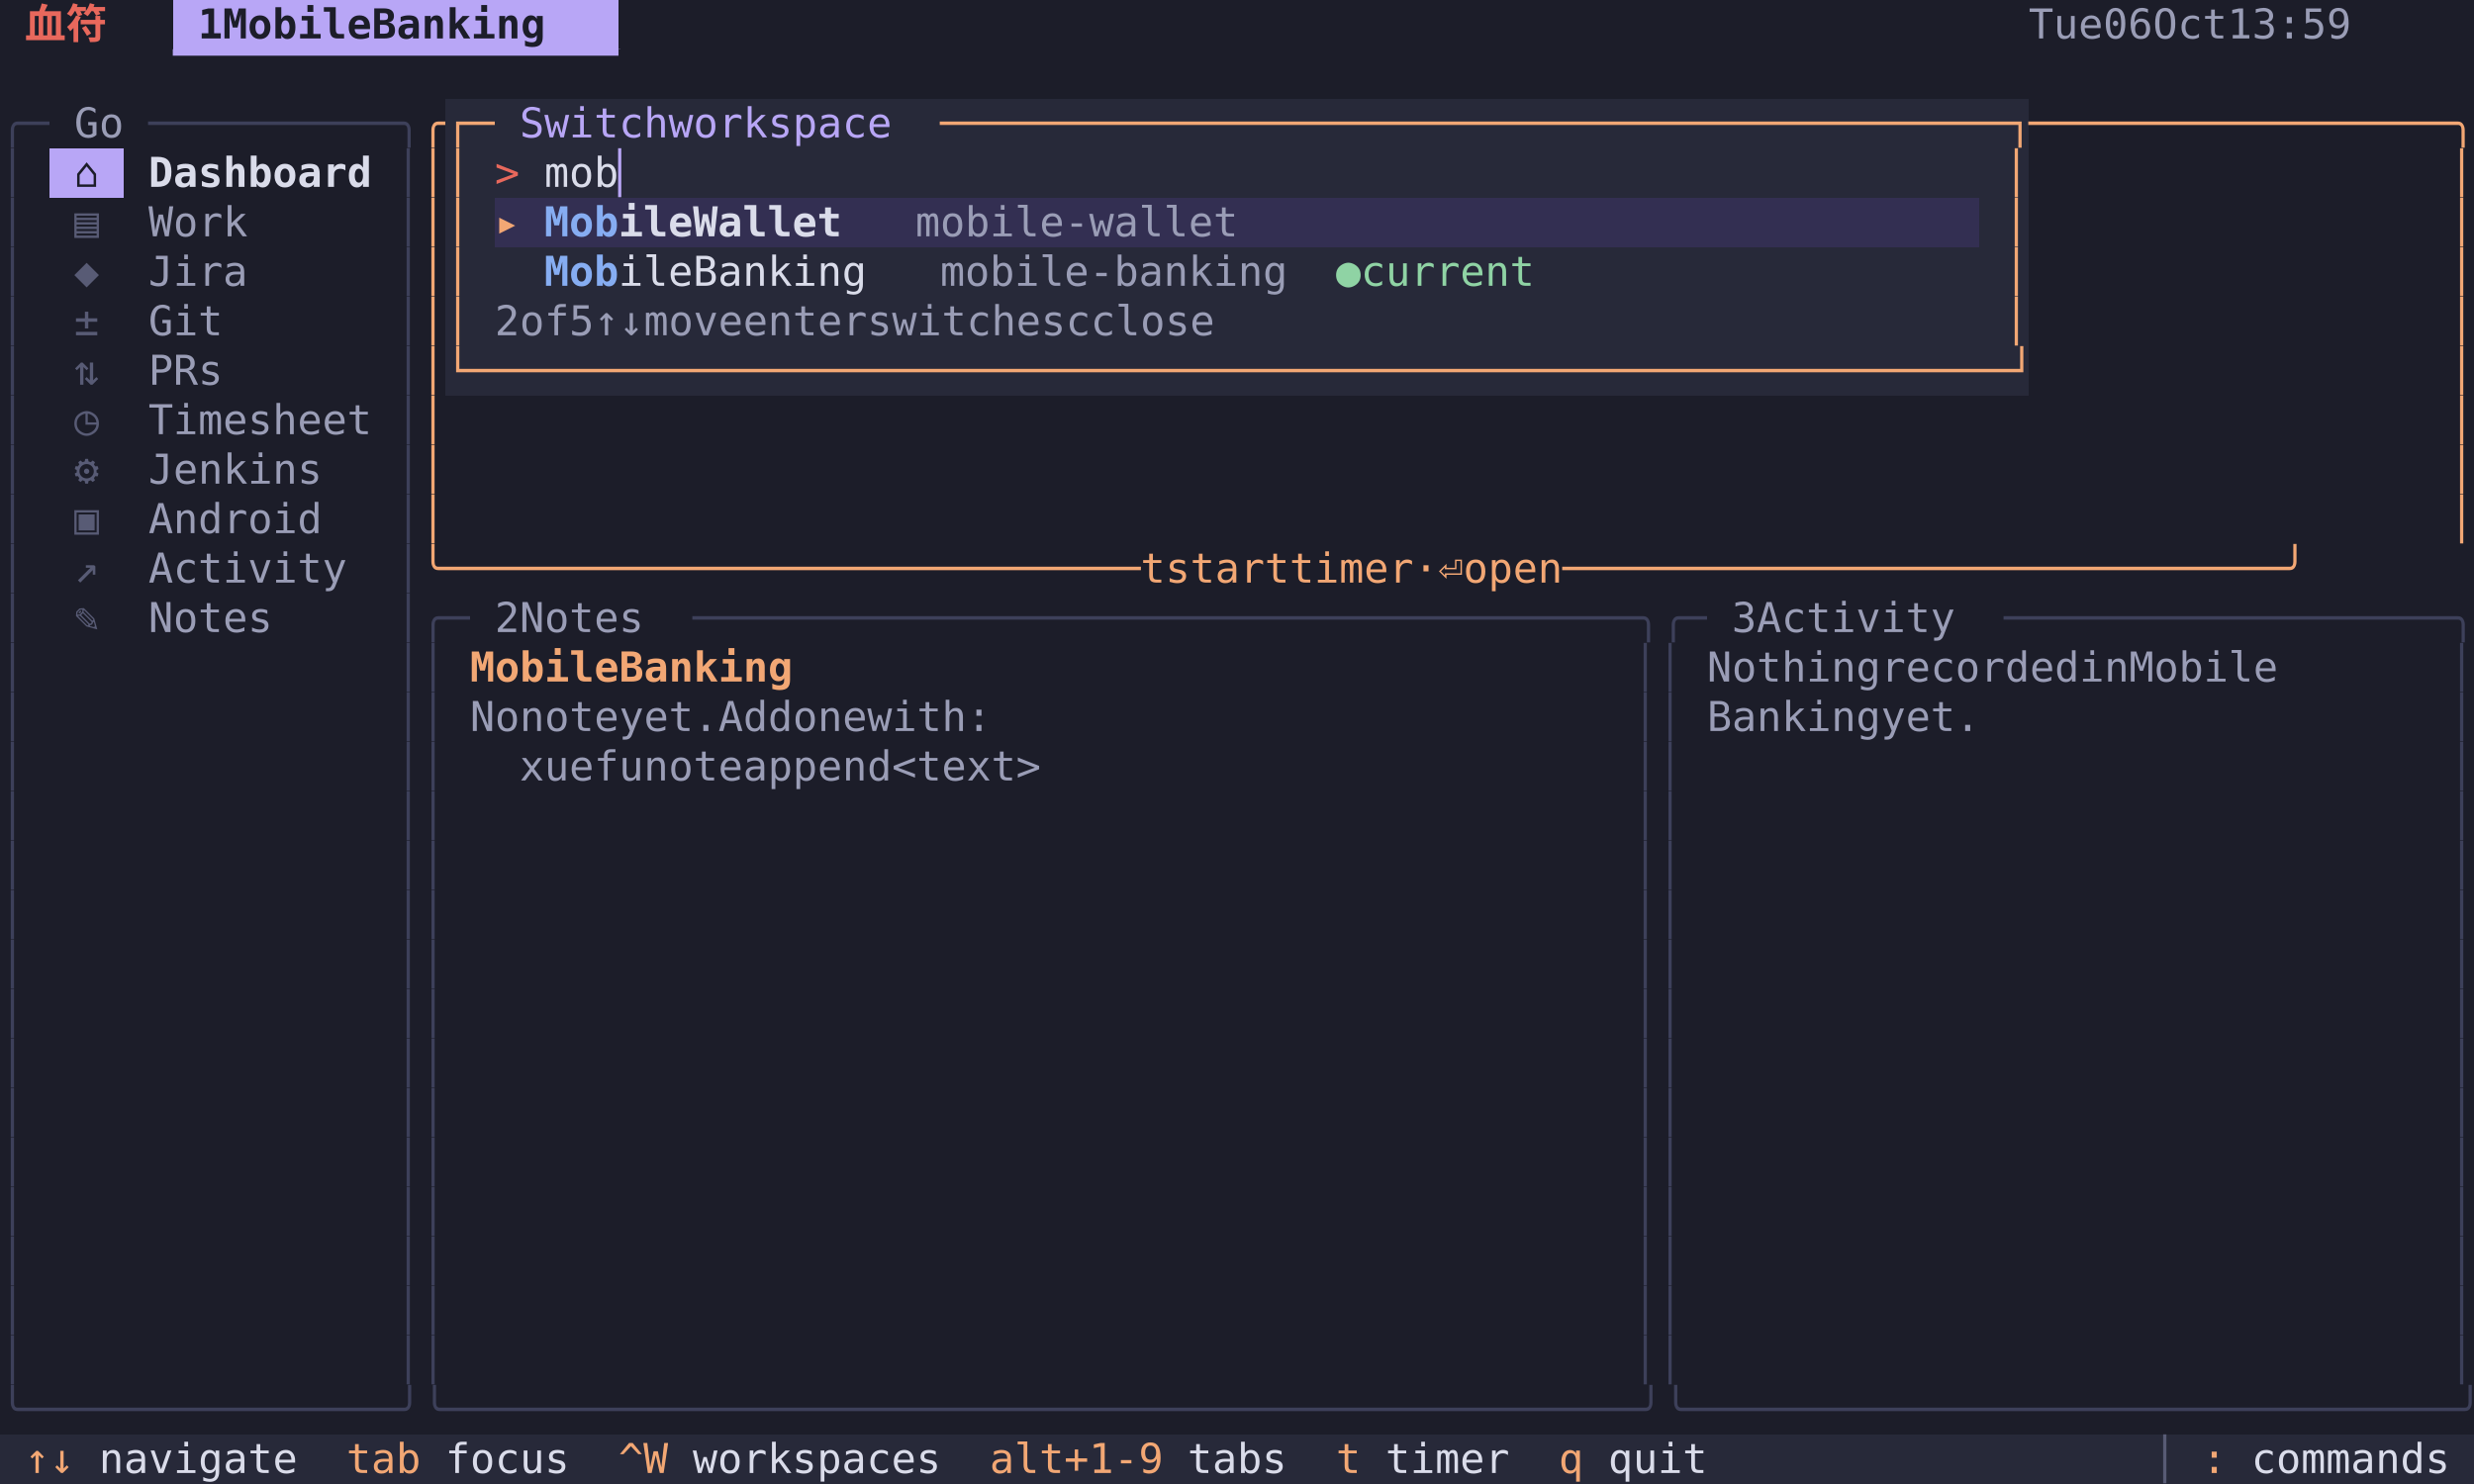
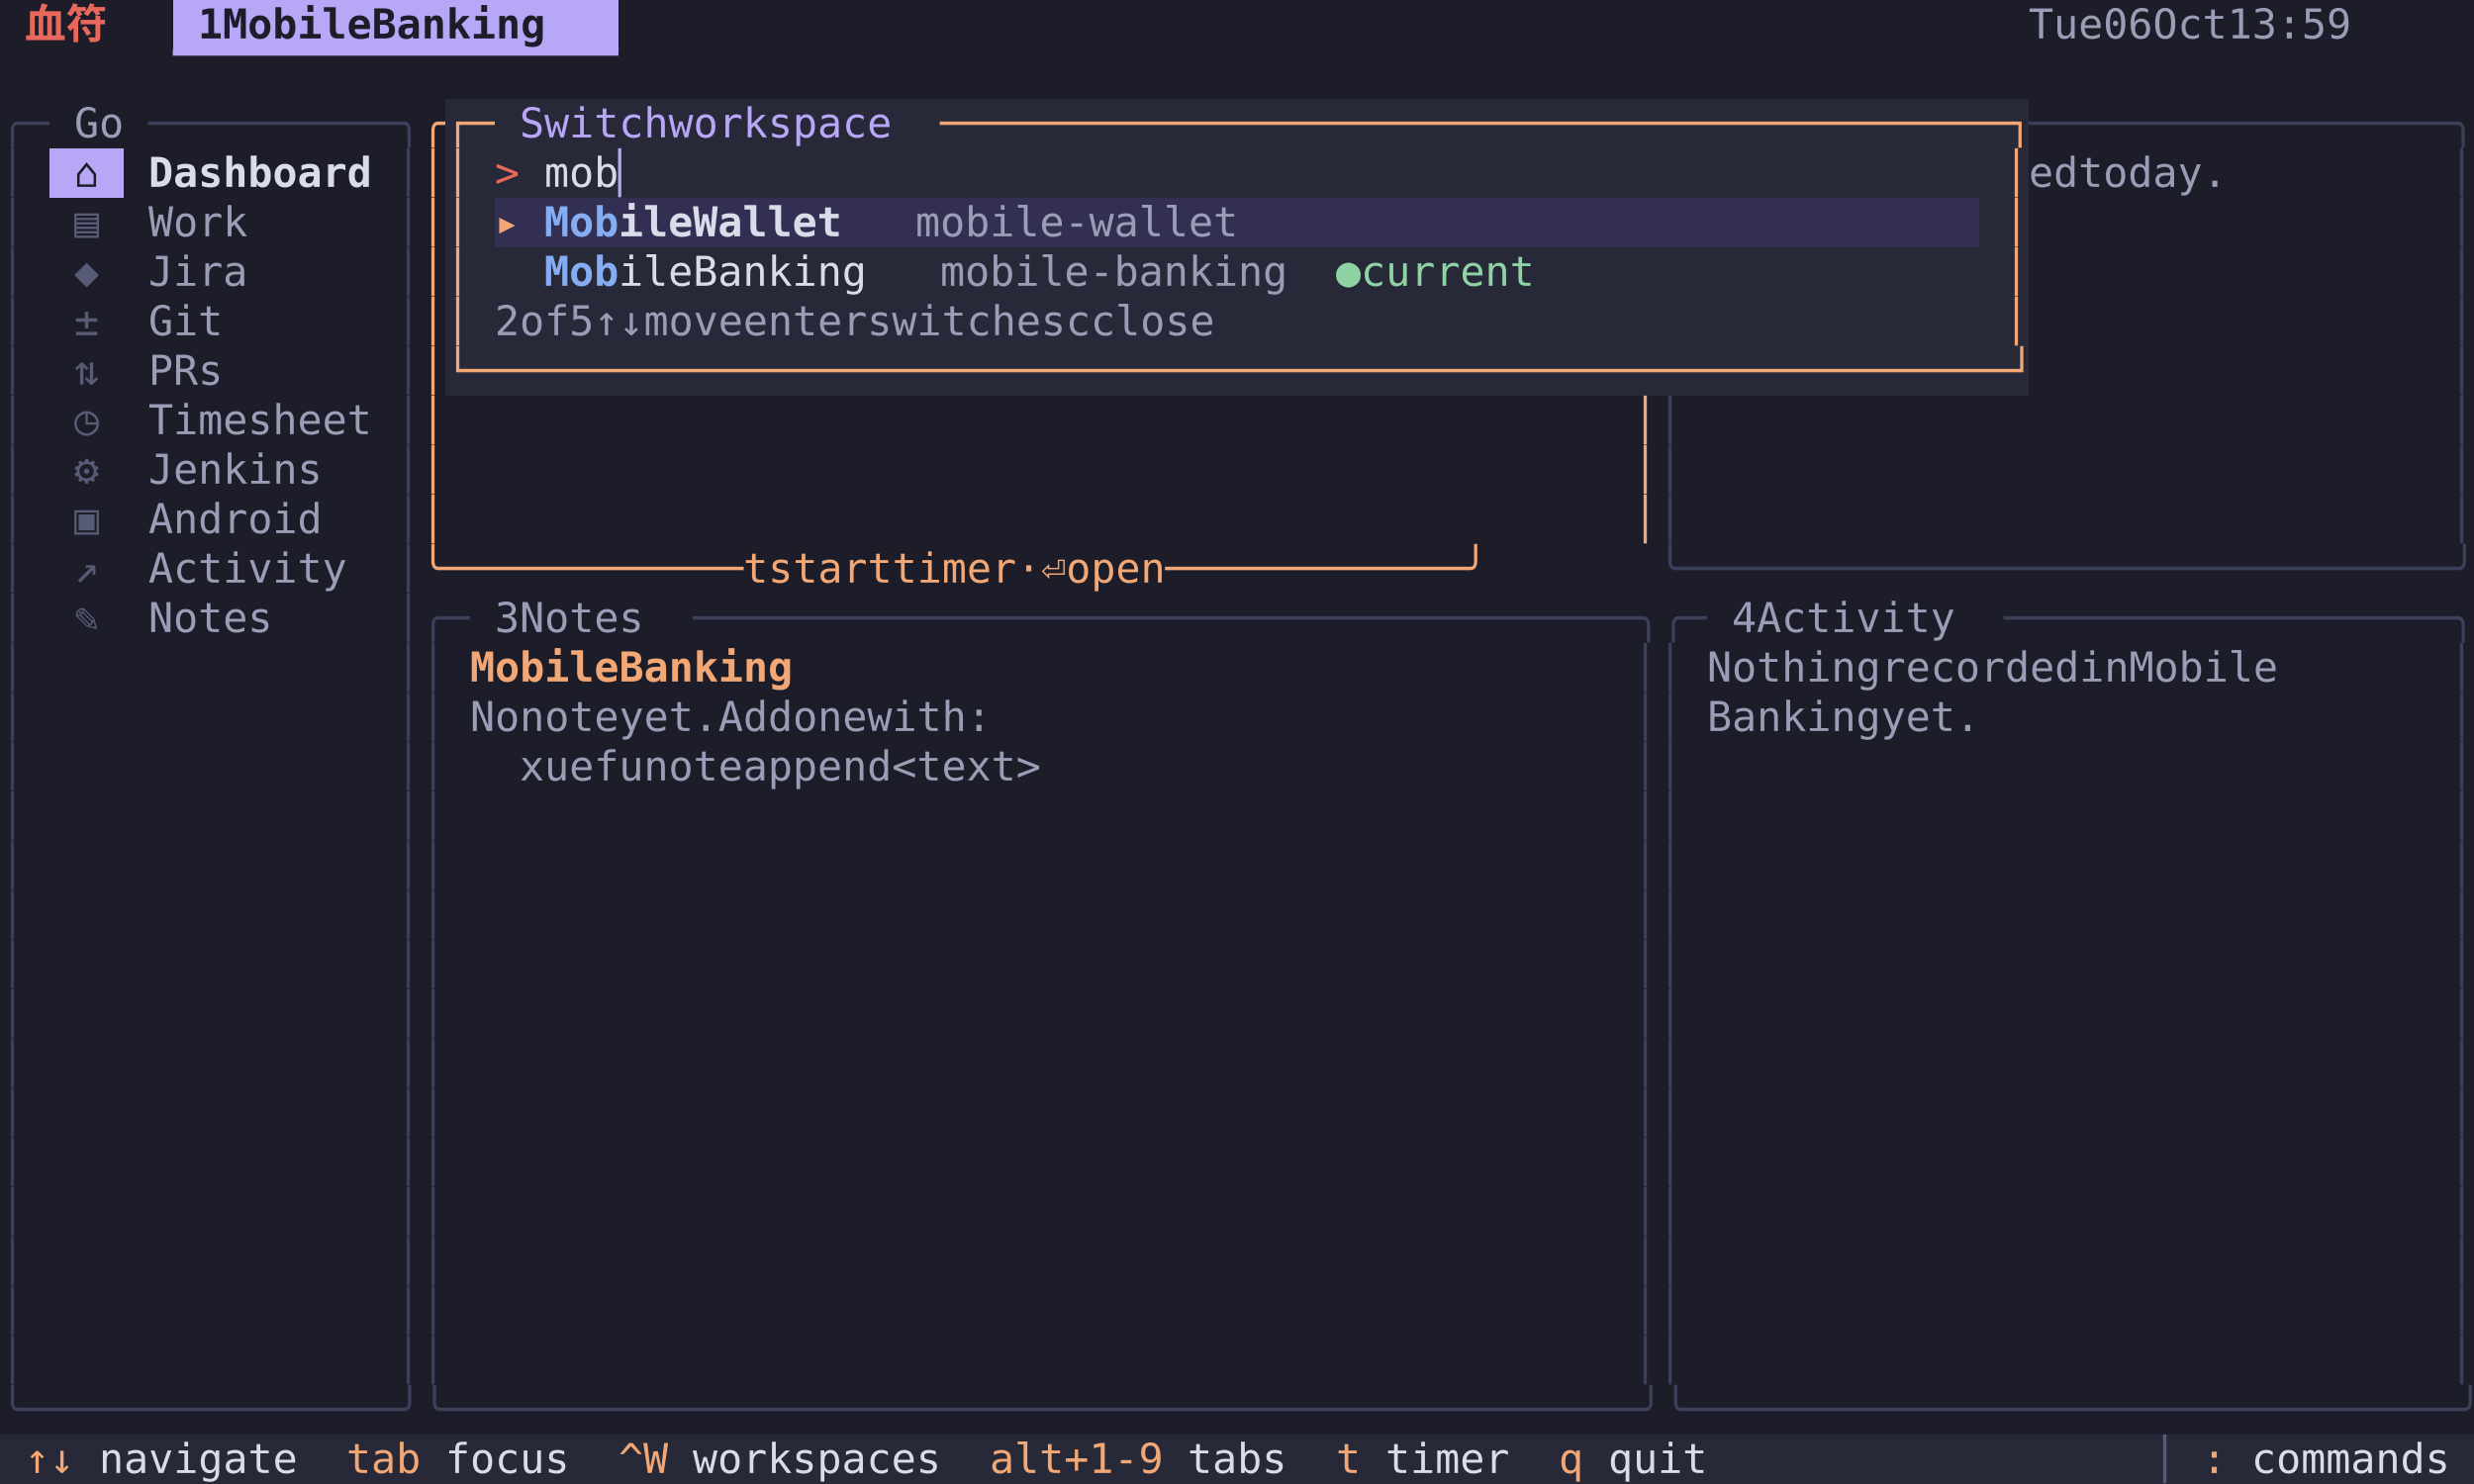
<svg xmlns="http://www.w3.org/2000/svg" width="900" height="540" viewBox="0 0 900 540" font-family="Menlo, 'DejaVu Sans Mono', 'Hiragino Sans GB', 'Noto Sans CJK SC', 'PingFang SC', monospace" font-size="15">
  <rect x="0" y="0" width="9" height="18" fill="#1c1d29" />
  <rect x="9" y="0" width="36" height="18" fill="#1c1d29" />
  <text x="9 27" y="14" fill="#e8685c" font-weight="bold">血符</text>
  <rect x="45" y="0" width="18" height="18" fill="#1c1d29" />
  <rect x="63" y="0" width="162" height="18" fill="#b8a6f6" />
  <text x="72 90 99 108 117 126 135 153 162 171 180 189 198 207" y="14" fill="#1c1d29" font-weight="bold">1MobileBanking</text>
  <rect x="225" y="0" width="513" height="18" fill="#1c1d29" />
  <rect x="738" y="0" width="153" height="18" fill="#1c1d29" />
  <text x="738 747 756 774 783 801 810 819 846 855 864 873 882" y="14" fill="#9a9db6">Tue06Oct13:59</text>
  <rect x="891" y="0" width="9" height="18" fill="#1c1d29" />
  <rect x="0" y="18" width="9" height="18" fill="#1c1d29" />
  <rect x="9" y="18" width="216" height="18" fill="#1c1d29" />
  <text x="63 72 81 90 99 108 117 126 135 144 153 162 171 180 189 198 207 216" y="32" fill="#b8a6f6">▔▔▔▔▔▔▔▔▔▔▔▔▔▔▔▔▔▔</text>
  <rect x="225" y="18" width="675" height="18" fill="#1c1d29" />
  <rect x="0" y="36" width="18" height="18" fill="#1c1d29" />
  <text x="0 9" y="50" fill="#3d405a">╭─</text>
  <rect x="18" y="36" width="36" height="18" fill="#1c1d29" />
  <text x="27 36" y="50" fill="#9a9db6">Go</text>
  <rect x="54" y="36" width="99" height="18" fill="#1c1d29" />
  <text x="54 63 72 81 90 99 108 117 126 135 144" y="50" fill="#3d405a">──────────╮</text>
  <rect x="153" y="36" width="9" height="18" fill="#1c1d29" />
  <text x="153" y="50" fill="#f2a774">╭</text>
  <rect x="162" y="36" width="18" height="18" fill="#272939" />
  <text x="162 171" y="50" fill="#f2a774">┌─</text>
  <rect x="180" y="36" width="162" height="18" fill="#272939" />
  <text x="189 198 207 216 225 234 252 261 270 279 288 297 306 315 324" y="50" fill="#b8a6f6">Switchworkspace</text>
  <rect x="342" y="36" width="396" height="18" fill="#272939" />
  <text x="342 351 360 369 378 387 396 405 414 423 432 441 450 459 468 477 486 495 504 513 522 531 540 549 558 567 576 585 594 603 612 621 630 639 648 657 666 675 684 693 702 711 720 729" y="50" fill="#f2a774">───────────────────────────────────────────┐</text>
  <rect x="738" y="36" width="162" height="18" fill="#1c1d29" />
-   <text x="738 747 756 765 774 783 792 801 810 819 828 837 846 855 864 873 882 891" y="50" fill="#f2a774">─────────────────╮</text>
+   <text x="738 747 756 765 774 783 792 801 810 819 828 837 846 855 864 873 882 891" y="50" fill="#3d405a">─────────────────╮</text>
  <rect x="0" y="54" width="9" height="18" fill="#1c1d29" />
  <text x="0" y="68" fill="#3d405a">│</text>
  <rect x="9" y="54" width="9" height="18" fill="#1c1d29" />
  <rect x="18" y="54" width="27" height="18" fill="#b8a6f6" />
  <text x="27" y="68" fill="#1c1d29">⌂</text>
  <rect x="45" y="54" width="90" height="18" fill="#1c1d29" />
  <text x="54 63 72 81 90 99 108 117 126" y="68" fill="#dadcea" font-weight="bold">Dashboard</text>
  <rect x="135" y="54" width="9" height="18" fill="#1c1d29" />
  <rect x="144" y="54" width="9" height="18" fill="#1c1d29" />
  <text x="144" y="68" fill="#3d405a">│</text>
  <rect x="153" y="54" width="9" height="18" fill="#1c1d29" />
  <text x="153" y="68" fill="#f2a774">│</text>
  <rect x="162" y="54" width="9" height="18" fill="#272939" />
  <text x="162" y="68" fill="#f2a774">│</text>
  <rect x="171" y="54" width="9" height="18" fill="#272939" />
  <rect x="180" y="54" width="18" height="18" fill="#272939" />
  <text x="180" y="68" fill="#e8685c">&gt;</text>
  <rect x="198" y="54" width="27" height="18" fill="#272939" />
  <text x="198 207 216" y="68" fill="#dadcea">mob</text>
  <rect x="225" y="54" width="9" height="18" fill="#272939" />
  <text x="225" y="68" fill="#b8a6f6">▏</text>
  <rect x="234" y="54" width="495" height="18" fill="#272939" />
  <rect x="729" y="54" width="9" height="18" fill="#272939" />
  <text x="729" y="68" fill="#f2a774">│</text>
-   <rect x="738" y="54" width="153" height="18" fill="#1c1d29" />
+   <rect x="738" y="54" width="81" height="18" fill="#1c1d29" />
+   <text x="738 747 765 774 783 792 801 810" y="68" fill="#9a9db6">edtoday.</text>
+   <rect x="819" y="54" width="72" height="18" fill="#1c1d29" />
  <rect x="891" y="54" width="9" height="18" fill="#1c1d29" />
-   <text x="891" y="68" fill="#f2a774">│</text>
+   <text x="891" y="68" fill="#3d405a">│</text>
  <rect x="0" y="72" width="9" height="18" fill="#1c1d29" />
  <text x="0" y="86" fill="#3d405a">│</text>
  <rect x="9" y="72" width="9" height="18" fill="#1c1d29" />
  <rect x="18" y="72" width="27" height="18" fill="#1c1d29" />
  <text x="27" y="86" fill="#585b75">▤</text>
  <rect x="45" y="72" width="45" height="18" fill="#1c1d29" />
  <text x="54 63 72 81" y="86" fill="#9a9db6">Work</text>
  <rect x="90" y="72" width="54" height="18" fill="#1c1d29" />
  <rect x="144" y="72" width="9" height="18" fill="#1c1d29" />
  <text x="144" y="86" fill="#3d405a">│</text>
  <rect x="153" y="72" width="9" height="18" fill="#1c1d29" />
  <text x="153" y="86" fill="#f2a774">│</text>
  <rect x="162" y="72" width="9" height="18" fill="#272939" />
  <text x="162" y="86" fill="#f2a774">│</text>
  <rect x="171" y="72" width="9" height="18" fill="#272939" />
  <rect x="180" y="72" width="18" height="18" fill="#332f52" />
  <text x="180" y="86" fill="#f2a774">▸</text>
  <rect x="198" y="72" width="27" height="18" fill="#332f52" />
  <text x="198 207 216" y="86" fill="#86adf2" font-weight="bold">Mob</text>
  <rect x="225" y="72" width="90" height="18" fill="#332f52" />
  <text x="225 234 243 261 270 279 288 297 306" y="86" fill="#dadcea" font-weight="bold">ileWallet</text>
  <rect x="315" y="72" width="18" height="18" fill="#332f52" />
  <rect x="333" y="72" width="117" height="18" fill="#332f52" />
  <text x="333 342 351 360 369 378 387 396 405 414 423 432 441" y="86" fill="#9a9db6">mobile-wallet</text>
  <rect x="450" y="72" width="270" height="18" fill="#332f52" />
  <rect x="720" y="72" width="9" height="18" fill="#272939" />
  <rect x="729" y="72" width="9" height="18" fill="#272939" />
  <text x="729" y="86" fill="#f2a774">│</text>
  <rect x="738" y="72" width="153" height="18" fill="#1c1d29" />
  <rect x="891" y="72" width="9" height="18" fill="#1c1d29" />
-   <text x="891" y="86" fill="#f2a774">│</text>
+   <text x="891" y="86" fill="#3d405a">│</text>
  <rect x="0" y="90" width="9" height="18" fill="#1c1d29" />
  <text x="0" y="104" fill="#3d405a">│</text>
  <rect x="9" y="90" width="9" height="18" fill="#1c1d29" />
  <rect x="18" y="90" width="27" height="18" fill="#1c1d29" />
  <text x="27" y="104" fill="#585b75">◆</text>
  <rect x="45" y="90" width="45" height="18" fill="#1c1d29" />
  <text x="54 63 72 81" y="104" fill="#9a9db6">Jira</text>
  <rect x="90" y="90" width="54" height="18" fill="#1c1d29" />
  <rect x="144" y="90" width="9" height="18" fill="#1c1d29" />
  <text x="144" y="104" fill="#3d405a">│</text>
  <rect x="153" y="90" width="9" height="18" fill="#1c1d29" />
  <text x="153" y="104" fill="#f2a774">│</text>
  <rect x="162" y="90" width="9" height="18" fill="#272939" />
  <text x="162" y="104" fill="#f2a774">│</text>
  <rect x="171" y="90" width="9" height="18" fill="#272939" />
  <rect x="180" y="90" width="18" height="18" fill="#272939" />
  <rect x="198" y="90" width="27" height="18" fill="#272939" />
  <text x="198 207 216" y="104" fill="#86adf2" font-weight="bold">Mob</text>
  <rect x="225" y="90" width="99" height="18" fill="#272939" />
  <text x="225 234 243 261 270 279 288 297 306 315" y="104" fill="#dadcea">ileBanking</text>
  <rect x="324" y="90" width="18" height="18" fill="#272939" />
  <rect x="342" y="90" width="126" height="18" fill="#272939" />
  <text x="342 351 360 369 378 387 396 405 414 423 432 441 450 459" y="104" fill="#9a9db6">mobile-banking</text>
  <rect x="468" y="90" width="99" height="18" fill="#272939" />
  <text x="486 504 513 522 531 540 549 558" y="104" fill="#8fd3a4">●current</text>
  <rect x="567" y="90" width="162" height="18" fill="#272939" />
  <rect x="729" y="90" width="9" height="18" fill="#272939" />
  <text x="729" y="104" fill="#f2a774">│</text>
  <rect x="738" y="90" width="153" height="18" fill="#1c1d29" />
  <rect x="891" y="90" width="9" height="18" fill="#1c1d29" />
-   <text x="891" y="104" fill="#f2a774">│</text>
+   <text x="891" y="104" fill="#3d405a">│</text>
  <rect x="0" y="108" width="9" height="18" fill="#1c1d29" />
  <text x="0" y="122" fill="#3d405a">│</text>
  <rect x="9" y="108" width="9" height="18" fill="#1c1d29" />
  <rect x="18" y="108" width="27" height="18" fill="#1c1d29" />
  <text x="27" y="122" fill="#585b75">±</text>
  <rect x="45" y="108" width="36" height="18" fill="#1c1d29" />
  <text x="54 63 72" y="122" fill="#9a9db6">Git</text>
  <rect x="81" y="108" width="63" height="18" fill="#1c1d29" />
  <rect x="144" y="108" width="9" height="18" fill="#1c1d29" />
  <text x="144" y="122" fill="#3d405a">│</text>
  <rect x="153" y="108" width="9" height="18" fill="#1c1d29" />
  <text x="153" y="122" fill="#f2a774">│</text>
  <rect x="162" y="108" width="9" height="18" fill="#272939" />
  <text x="162" y="122" fill="#f2a774">│</text>
  <rect x="171" y="108" width="9" height="18" fill="#272939" />
  <rect x="180" y="108" width="369" height="18" fill="#272939" />
  <text x="180 198 207 225 261 270 288 297 306 315 342 351 360 369 378 396 405 414 423 432 441 468 477 486 504 513 522 531 540" y="122" fill="#9a9db6">2of5↑↓moveenterswitchescclose</text>
  <rect x="549" y="108" width="180" height="18" fill="#272939" />
  <rect x="729" y="108" width="9" height="18" fill="#272939" />
  <text x="729" y="122" fill="#f2a774">│</text>
  <rect x="738" y="108" width="153" height="18" fill="#1c1d29" />
  <rect x="891" y="108" width="9" height="18" fill="#1c1d29" />
-   <text x="891" y="122" fill="#f2a774">│</text>
+   <text x="891" y="122" fill="#3d405a">│</text>
  <rect x="0" y="126" width="9" height="18" fill="#1c1d29" />
  <text x="0" y="140" fill="#3d405a">│</text>
  <rect x="9" y="126" width="9" height="18" fill="#1c1d29" />
  <rect x="18" y="126" width="27" height="18" fill="#1c1d29" />
  <text x="27" y="140" fill="#585b75">⇅</text>
  <rect x="45" y="126" width="36" height="18" fill="#1c1d29" />
  <text x="54 63 72" y="140" fill="#9a9db6">PRs</text>
  <rect x="81" y="126" width="63" height="18" fill="#1c1d29" />
  <rect x="144" y="126" width="9" height="18" fill="#1c1d29" />
  <text x="144" y="140" fill="#3d405a">│</text>
  <rect x="153" y="126" width="9" height="18" fill="#1c1d29" />
  <text x="153" y="140" fill="#f2a774">│</text>
  <rect x="162" y="126" width="576" height="18" fill="#272939" />
  <text x="162 171 180 189 198 207 216 225 234 243 252 261 270 279 288 297 306 315 324 333 342 351 360 369 378 387 396 405 414 423 432 441 450 459 468 477 486 495 504 513 522 531 540 549 558 567 576 585 594 603 612 621 630 639 648 657 666 675 684 693 702 711 720 729" y="140" fill="#f2a774">└──────────────────────────────────────────────────────────────┘</text>
  <rect x="738" y="126" width="153" height="18" fill="#1c1d29" />
  <rect x="891" y="126" width="9" height="18" fill="#1c1d29" />
-   <text x="891" y="140" fill="#f2a774">│</text>
+   <text x="891" y="140" fill="#3d405a">│</text>
  <rect x="0" y="144" width="9" height="18" fill="#1c1d29" />
  <text x="0" y="158" fill="#3d405a">│</text>
  <rect x="9" y="144" width="9" height="18" fill="#1c1d29" />
  <rect x="18" y="144" width="27" height="18" fill="#1c1d29" />
  <text x="27" y="158" fill="#585b75">◷</text>
  <rect x="45" y="144" width="90" height="18" fill="#1c1d29" />
  <text x="54 63 72 81 90 99 108 117 126" y="158" fill="#9a9db6">Timesheet</text>
  <rect x="135" y="144" width="9" height="18" fill="#1c1d29" />
  <rect x="144" y="144" width="9" height="18" fill="#1c1d29" />
  <text x="144" y="158" fill="#3d405a">│</text>
  <rect x="153" y="144" width="9" height="18" fill="#1c1d29" />
  <text x="153" y="158" fill="#f2a774">│</text>
-   <rect x="162" y="144" width="729" height="18" fill="#1c1d29" />
+   <rect x="162" y="144" width="432" height="18" fill="#1c1d29" />
+   <rect x="594" y="144" width="9" height="18" fill="#1c1d29" />
+   <text x="594" y="158" fill="#f2a774">│</text>
+   <rect x="603" y="144" width="9" height="18" fill="#1c1d29" />
+   <text x="603" y="158" fill="#3d405a">│</text>
+   <rect x="612" y="144" width="279" height="18" fill="#1c1d29" />
  <rect x="891" y="144" width="9" height="18" fill="#1c1d29" />
-   <text x="891" y="158" fill="#f2a774">│</text>
+   <text x="891" y="158" fill="#3d405a">│</text>
  <rect x="0" y="162" width="9" height="18" fill="#1c1d29" />
  <text x="0" y="176" fill="#3d405a">│</text>
  <rect x="9" y="162" width="9" height="18" fill="#1c1d29" />
  <rect x="18" y="162" width="27" height="18" fill="#1c1d29" />
  <text x="27" y="176" fill="#585b75">⚙</text>
  <rect x="45" y="162" width="72" height="18" fill="#1c1d29" />
  <text x="54 63 72 81 90 99 108" y="176" fill="#9a9db6">Jenkins</text>
  <rect x="117" y="162" width="27" height="18" fill="#1c1d29" />
  <rect x="144" y="162" width="9" height="18" fill="#1c1d29" />
  <text x="144" y="176" fill="#3d405a">│</text>
  <rect x="153" y="162" width="9" height="18" fill="#1c1d29" />
  <text x="153" y="176" fill="#f2a774">│</text>
-   <rect x="162" y="162" width="729" height="18" fill="#1c1d29" />
+   <rect x="162" y="162" width="432" height="18" fill="#1c1d29" />
+   <rect x="594" y="162" width="9" height="18" fill="#1c1d29" />
+   <text x="594" y="176" fill="#f2a774">│</text>
+   <rect x="603" y="162" width="9" height="18" fill="#1c1d29" />
+   <text x="603" y="176" fill="#3d405a">│</text>
+   <rect x="612" y="162" width="279" height="18" fill="#1c1d29" />
  <rect x="891" y="162" width="9" height="18" fill="#1c1d29" />
-   <text x="891" y="176" fill="#f2a774">│</text>
+   <text x="891" y="176" fill="#3d405a">│</text>
  <rect x="0" y="180" width="9" height="18" fill="#1c1d29" />
  <text x="0" y="194" fill="#3d405a">│</text>
  <rect x="9" y="180" width="9" height="18" fill="#1c1d29" />
  <rect x="18" y="180" width="27" height="18" fill="#1c1d29" />
  <text x="27" y="194" fill="#585b75">▣</text>
  <rect x="45" y="180" width="72" height="18" fill="#1c1d29" />
  <text x="54 63 72 81 90 99 108" y="194" fill="#9a9db6">Android</text>
  <rect x="117" y="180" width="27" height="18" fill="#1c1d29" />
  <rect x="144" y="180" width="9" height="18" fill="#1c1d29" />
  <text x="144" y="194" fill="#3d405a">│</text>
  <rect x="153" y="180" width="9" height="18" fill="#1c1d29" />
  <text x="153" y="194" fill="#f2a774">│</text>
-   <rect x="162" y="180" width="729" height="18" fill="#1c1d29" />
+   <rect x="162" y="180" width="432" height="18" fill="#1c1d29" />
+   <rect x="594" y="180" width="9" height="18" fill="#1c1d29" />
+   <text x="594" y="194" fill="#f2a774">│</text>
+   <rect x="603" y="180" width="9" height="18" fill="#1c1d29" />
+   <text x="603" y="194" fill="#3d405a">│</text>
+   <rect x="612" y="180" width="279" height="18" fill="#1c1d29" />
  <rect x="891" y="180" width="9" height="18" fill="#1c1d29" />
-   <text x="891" y="194" fill="#f2a774">│</text>
+   <text x="891" y="194" fill="#3d405a">│</text>
  <rect x="0" y="198" width="9" height="18" fill="#1c1d29" />
  <text x="0" y="212" fill="#3d405a">│</text>
  <rect x="9" y="198" width="9" height="18" fill="#1c1d29" />
  <rect x="18" y="198" width="27" height="18" fill="#1c1d29" />
  <text x="27" y="212" fill="#585b75">↗</text>
  <rect x="45" y="198" width="81" height="18" fill="#1c1d29" />
  <text x="54 63 72 81 90 99 108 117" y="212" fill="#9a9db6">Activity</text>
  <rect x="126" y="198" width="18" height="18" fill="#1c1d29" />
  <rect x="144" y="198" width="9" height="18" fill="#1c1d29" />
  <text x="144" y="212" fill="#3d405a">│</text>
-   <rect x="153" y="198" width="747" height="18" fill="#1c1d29" />
-   <text x="153 162 171 180 189 198 207 216 225 234 243 252 261 270 279 288 297 306 315 324 333 342 351 360 369 378 387 396 405 423 441 450 459 468 477 495 504 513 522 531 549 567 585 594 603 612 630 639 648 657 666 675 684 693 702 711 720 729 738 747 756 765 774 783 792 801 810 819 828 837 846 855 864 873 882 891" y="212" fill="#f2a774">╰────────────────────────────tstarttimer·⏎open─────────────────────────────╯</text>
+   <rect x="153" y="198" width="450" height="18" fill="#1c1d29" />
+   <text x="153 162 171 180 189 198 207 216 225 234 243 252 261 279 297 306 315 324 333 351 360 369 378 387 405 423 441 450 459 468 486 495 504 513 522 531 540 549 558 567 576 585 594" y="212" fill="#f2a774">╰────────────tstarttimer·⏎open────────────╯</text>
+   <rect x="603" y="198" width="297" height="18" fill="#1c1d29" />
+   <text x="603 612 621 630 639 648 657 666 675 684 693 702 711 720 729 738 747 756 765 774 783 792 801 810 819 828 837 846 855 864 873 882 891" y="212" fill="#3d405a">╰───────────────────────────────╯</text>
  <rect x="0" y="216" width="9" height="18" fill="#1c1d29" />
  <text x="0" y="230" fill="#3d405a">│</text>
  <rect x="9" y="216" width="9" height="18" fill="#1c1d29" />
  <rect x="18" y="216" width="27" height="18" fill="#1c1d29" />
  <text x="27" y="230" fill="#585b75">✎</text>
  <rect x="45" y="216" width="54" height="18" fill="#1c1d29" />
  <text x="54 63 72 81 90" y="230" fill="#9a9db6">Notes</text>
  <rect x="99" y="216" width="45" height="18" fill="#1c1d29" />
  <rect x="144" y="216" width="27" height="18" fill="#1c1d29" />
  <text x="144 153 162" y="230" fill="#3d405a">│╭─</text>
  <rect x="171" y="216" width="81" height="18" fill="#1c1d29" />
-   <text x="180 198 207 216 225 234" y="230" fill="#9a9db6">2Notes</text>
+   <text x="180 198 207 216 225 234" y="230" fill="#9a9db6">3Notes</text>
  <rect x="252" y="216" width="369" height="18" fill="#1c1d29" />
  <text x="252 261 270 279 288 297 306 315 324 333 342 351 360 369 378 387 396 405 414 423 432 441 450 459 468 477 486 495 504 513 522 531 540 549 558 567 576 585 594 603 612" y="230" fill="#3d405a">──────────────────────────────────────╮╭─</text>
  <rect x="621" y="216" width="108" height="18" fill="#1c1d29" />
-   <text x="630 648 657 666 675 684 693 702 711" y="230" fill="#9a9db6">3Activity</text>
+   <text x="630 648 657 666 675 684 693 702 711" y="230" fill="#9a9db6">4Activity</text>
  <rect x="729" y="216" width="171" height="18" fill="#1c1d29" />
  <text x="729 738 747 756 765 774 783 792 801 810 819 828 837 846 855 864 873 882 891" y="230" fill="#3d405a">──────────────────╮</text>
  <rect x="0" y="234" width="9" height="18" fill="#1c1d29" />
  <text x="0" y="248" fill="#3d405a">│</text>
  <rect x="9" y="234" width="135" height="18" fill="#1c1d29" />
  <rect x="144" y="234" width="18" height="18" fill="#1c1d29" />
  <text x="144 153" y="248" fill="#3d405a">││</text>
  <rect x="162" y="234" width="9" height="18" fill="#1c1d29" />
  <rect x="171" y="234" width="126" height="18" fill="#1c1d29" />
  <text x="171 180 189 198 207 216 234 243 252 261 270 279 288" y="248" fill="#f2a774" font-weight="bold">MobileBanking</text>
  <rect x="297" y="234" width="297" height="18" fill="#1c1d29" />
  <rect x="594" y="234" width="18" height="18" fill="#1c1d29" />
  <text x="594 603" y="248" fill="#3d405a">││</text>
  <rect x="612" y="234" width="9" height="18" fill="#1c1d29" />
  <rect x="621" y="234" width="243" height="18" fill="#1c1d29" />
  <text x="621 630 639 648 657 666 675 693 702 711 720 729 738 747 756 774 783 801 810 819 828 837 846" y="248" fill="#9a9db6">NothingrecordedinMobile</text>
  <rect x="864" y="234" width="27" height="18" fill="#1c1d29" />
  <rect x="891" y="234" width="9" height="18" fill="#1c1d29" />
  <text x="891" y="248" fill="#3d405a">│</text>
  <rect x="0" y="252" width="9" height="18" fill="#1c1d29" />
  <text x="0" y="266" fill="#3d405a">│</text>
  <rect x="9" y="252" width="135" height="18" fill="#1c1d29" />
  <rect x="144" y="252" width="18" height="18" fill="#1c1d29" />
  <text x="144 153" y="266" fill="#3d405a">││</text>
  <rect x="162" y="252" width="9" height="18" fill="#1c1d29" />
  <rect x="171" y="252" width="234" height="18" fill="#1c1d29" />
  <text x="171 180 198 207 216 225 243 252 261 270 288 297 306 324 333 342 360 369 378 387 396" y="266" fill="#9a9db6">Nonoteyet.Addonewith:</text>
  <rect x="405" y="252" width="189" height="18" fill="#1c1d29" />
  <rect x="594" y="252" width="18" height="18" fill="#1c1d29" />
  <text x="594 603" y="266" fill="#3d405a">││</text>
  <rect x="612" y="252" width="9" height="18" fill="#1c1d29" />
  <rect x="621" y="252" width="108" height="18" fill="#1c1d29" />
  <text x="621 630 639 648 657 666 675 693 702 711 720" y="266" fill="#9a9db6">Bankingyet.</text>
  <rect x="729" y="252" width="162" height="18" fill="#1c1d29" />
  <rect x="891" y="252" width="9" height="18" fill="#1c1d29" />
  <text x="891" y="266" fill="#3d405a">│</text>
  <rect x="0" y="270" width="9" height="18" fill="#1c1d29" />
  <text x="0" y="284" fill="#3d405a">│</text>
  <rect x="9" y="270" width="135" height="18" fill="#1c1d29" />
  <rect x="144" y="270" width="18" height="18" fill="#1c1d29" />
  <text x="144 153" y="284" fill="#3d405a">││</text>
  <rect x="162" y="270" width="9" height="18" fill="#1c1d29" />
  <rect x="171" y="270" width="234" height="18" fill="#1c1d29" />
  <text x="189 198 207 216 225 243 252 261 270 288 297 306 315 324 333 351 360 369 378 387 396" y="284" fill="#9a9db6">xuefunoteappend&lt;text&gt;</text>
  <rect x="405" y="270" width="189" height="18" fill="#1c1d29" />
  <rect x="594" y="270" width="18" height="18" fill="#1c1d29" />
  <text x="594 603" y="284" fill="#3d405a">││</text>
  <rect x="612" y="270" width="279" height="18" fill="#1c1d29" />
  <rect x="891" y="270" width="9" height="18" fill="#1c1d29" />
  <text x="891" y="284" fill="#3d405a">│</text>
  <rect x="0" y="288" width="9" height="18" fill="#1c1d29" />
  <text x="0" y="302" fill="#3d405a">│</text>
  <rect x="9" y="288" width="135" height="18" fill="#1c1d29" />
  <rect x="144" y="288" width="18" height="18" fill="#1c1d29" />
  <text x="144 153" y="302" fill="#3d405a">││</text>
  <rect x="162" y="288" width="432" height="18" fill="#1c1d29" />
  <rect x="594" y="288" width="18" height="18" fill="#1c1d29" />
  <text x="594 603" y="302" fill="#3d405a">││</text>
  <rect x="612" y="288" width="279" height="18" fill="#1c1d29" />
  <rect x="891" y="288" width="9" height="18" fill="#1c1d29" />
  <text x="891" y="302" fill="#3d405a">│</text>
  <rect x="0" y="306" width="9" height="18" fill="#1c1d29" />
  <text x="0" y="320" fill="#3d405a">│</text>
  <rect x="9" y="306" width="135" height="18" fill="#1c1d29" />
  <rect x="144" y="306" width="18" height="18" fill="#1c1d29" />
  <text x="144 153" y="320" fill="#3d405a">││</text>
  <rect x="162" y="306" width="432" height="18" fill="#1c1d29" />
  <rect x="594" y="306" width="18" height="18" fill="#1c1d29" />
  <text x="594 603" y="320" fill="#3d405a">││</text>
  <rect x="612" y="306" width="279" height="18" fill="#1c1d29" />
  <rect x="891" y="306" width="9" height="18" fill="#1c1d29" />
  <text x="891" y="320" fill="#3d405a">│</text>
  <rect x="0" y="324" width="9" height="18" fill="#1c1d29" />
  <text x="0" y="338" fill="#3d405a">│</text>
  <rect x="9" y="324" width="135" height="18" fill="#1c1d29" />
  <rect x="144" y="324" width="18" height="18" fill="#1c1d29" />
  <text x="144 153" y="338" fill="#3d405a">││</text>
  <rect x="162" y="324" width="432" height="18" fill="#1c1d29" />
  <rect x="594" y="324" width="18" height="18" fill="#1c1d29" />
  <text x="594 603" y="338" fill="#3d405a">││</text>
  <rect x="612" y="324" width="279" height="18" fill="#1c1d29" />
  <rect x="891" y="324" width="9" height="18" fill="#1c1d29" />
  <text x="891" y="338" fill="#3d405a">│</text>
  <rect x="0" y="342" width="9" height="18" fill="#1c1d29" />
  <text x="0" y="356" fill="#3d405a">│</text>
  <rect x="9" y="342" width="135" height="18" fill="#1c1d29" />
  <rect x="144" y="342" width="18" height="18" fill="#1c1d29" />
  <text x="144 153" y="356" fill="#3d405a">││</text>
  <rect x="162" y="342" width="432" height="18" fill="#1c1d29" />
  <rect x="594" y="342" width="18" height="18" fill="#1c1d29" />
  <text x="594 603" y="356" fill="#3d405a">││</text>
  <rect x="612" y="342" width="279" height="18" fill="#1c1d29" />
  <rect x="891" y="342" width="9" height="18" fill="#1c1d29" />
  <text x="891" y="356" fill="#3d405a">│</text>
  <rect x="0" y="360" width="9" height="18" fill="#1c1d29" />
  <text x="0" y="374" fill="#3d405a">│</text>
  <rect x="9" y="360" width="135" height="18" fill="#1c1d29" />
  <rect x="144" y="360" width="18" height="18" fill="#1c1d29" />
  <text x="144 153" y="374" fill="#3d405a">││</text>
  <rect x="162" y="360" width="432" height="18" fill="#1c1d29" />
  <rect x="594" y="360" width="18" height="18" fill="#1c1d29" />
  <text x="594 603" y="374" fill="#3d405a">││</text>
  <rect x="612" y="360" width="279" height="18" fill="#1c1d29" />
  <rect x="891" y="360" width="9" height="18" fill="#1c1d29" />
  <text x="891" y="374" fill="#3d405a">│</text>
  <rect x="0" y="378" width="9" height="18" fill="#1c1d29" />
  <text x="0" y="392" fill="#3d405a">│</text>
  <rect x="9" y="378" width="135" height="18" fill="#1c1d29" />
  <rect x="144" y="378" width="18" height="18" fill="#1c1d29" />
  <text x="144 153" y="392" fill="#3d405a">││</text>
  <rect x="162" y="378" width="432" height="18" fill="#1c1d29" />
  <rect x="594" y="378" width="18" height="18" fill="#1c1d29" />
  <text x="594 603" y="392" fill="#3d405a">││</text>
  <rect x="612" y="378" width="279" height="18" fill="#1c1d29" />
  <rect x="891" y="378" width="9" height="18" fill="#1c1d29" />
  <text x="891" y="392" fill="#3d405a">│</text>
  <rect x="0" y="396" width="9" height="18" fill="#1c1d29" />
  <text x="0" y="410" fill="#3d405a">│</text>
  <rect x="9" y="396" width="135" height="18" fill="#1c1d29" />
  <rect x="144" y="396" width="18" height="18" fill="#1c1d29" />
  <text x="144 153" y="410" fill="#3d405a">││</text>
  <rect x="162" y="396" width="432" height="18" fill="#1c1d29" />
  <rect x="594" y="396" width="18" height="18" fill="#1c1d29" />
  <text x="594 603" y="410" fill="#3d405a">││</text>
  <rect x="612" y="396" width="279" height="18" fill="#1c1d29" />
  <rect x="891" y="396" width="9" height="18" fill="#1c1d29" />
  <text x="891" y="410" fill="#3d405a">│</text>
  <rect x="0" y="414" width="9" height="18" fill="#1c1d29" />
  <text x="0" y="428" fill="#3d405a">│</text>
  <rect x="9" y="414" width="135" height="18" fill="#1c1d29" />
  <rect x="144" y="414" width="18" height="18" fill="#1c1d29" />
  <text x="144 153" y="428" fill="#3d405a">││</text>
  <rect x="162" y="414" width="432" height="18" fill="#1c1d29" />
  <rect x="594" y="414" width="18" height="18" fill="#1c1d29" />
  <text x="594 603" y="428" fill="#3d405a">││</text>
  <rect x="612" y="414" width="279" height="18" fill="#1c1d29" />
  <rect x="891" y="414" width="9" height="18" fill="#1c1d29" />
  <text x="891" y="428" fill="#3d405a">│</text>
  <rect x="0" y="432" width="9" height="18" fill="#1c1d29" />
  <text x="0" y="446" fill="#3d405a">│</text>
  <rect x="9" y="432" width="135" height="18" fill="#1c1d29" />
  <rect x="144" y="432" width="18" height="18" fill="#1c1d29" />
  <text x="144 153" y="446" fill="#3d405a">││</text>
  <rect x="162" y="432" width="432" height="18" fill="#1c1d29" />
  <rect x="594" y="432" width="18" height="18" fill="#1c1d29" />
  <text x="594 603" y="446" fill="#3d405a">││</text>
  <rect x="612" y="432" width="279" height="18" fill="#1c1d29" />
  <rect x="891" y="432" width="9" height="18" fill="#1c1d29" />
  <text x="891" y="446" fill="#3d405a">│</text>
  <rect x="0" y="450" width="9" height="18" fill="#1c1d29" />
  <text x="0" y="464" fill="#3d405a">│</text>
  <rect x="9" y="450" width="135" height="18" fill="#1c1d29" />
  <rect x="144" y="450" width="18" height="18" fill="#1c1d29" />
  <text x="144 153" y="464" fill="#3d405a">││</text>
  <rect x="162" y="450" width="432" height="18" fill="#1c1d29" />
  <rect x="594" y="450" width="18" height="18" fill="#1c1d29" />
  <text x="594 603" y="464" fill="#3d405a">││</text>
  <rect x="612" y="450" width="279" height="18" fill="#1c1d29" />
  <rect x="891" y="450" width="9" height="18" fill="#1c1d29" />
  <text x="891" y="464" fill="#3d405a">│</text>
  <rect x="0" y="468" width="9" height="18" fill="#1c1d29" />
  <text x="0" y="482" fill="#3d405a">│</text>
  <rect x="9" y="468" width="135" height="18" fill="#1c1d29" />
  <rect x="144" y="468" width="18" height="18" fill="#1c1d29" />
  <text x="144 153" y="482" fill="#3d405a">││</text>
  <rect x="162" y="468" width="432" height="18" fill="#1c1d29" />
  <rect x="594" y="468" width="18" height="18" fill="#1c1d29" />
  <text x="594 603" y="482" fill="#3d405a">││</text>
  <rect x="612" y="468" width="279" height="18" fill="#1c1d29" />
  <rect x="891" y="468" width="9" height="18" fill="#1c1d29" />
  <text x="891" y="482" fill="#3d405a">│</text>
  <rect x="0" y="486" width="9" height="18" fill="#1c1d29" />
  <text x="0" y="500" fill="#3d405a">│</text>
  <rect x="9" y="486" width="135" height="18" fill="#1c1d29" />
  <rect x="144" y="486" width="18" height="18" fill="#1c1d29" />
  <text x="144 153" y="500" fill="#3d405a">││</text>
  <rect x="162" y="486" width="432" height="18" fill="#1c1d29" />
  <rect x="594" y="486" width="18" height="18" fill="#1c1d29" />
  <text x="594 603" y="500" fill="#3d405a">││</text>
  <rect x="612" y="486" width="279" height="18" fill="#1c1d29" />
  <rect x="891" y="486" width="9" height="18" fill="#1c1d29" />
  <text x="891" y="500" fill="#3d405a">│</text>
  <rect x="0" y="504" width="900" height="18" fill="#1c1d29" />
  <text x="0 9 18 27 36 45 54 63 72 81 90 99 108 117 126 135 144 153 162 171 180 189 198 207 216 225 234 243 252 261 270 279 288 297 306 315 324 333 342 351 360 369 378 387 396 405 414 423 432 441 450 459 468 477 486 495 504 513 522 531 540 549 558 567 576 585 594 603 612 621 630 639 648 657 666 675 684 693 702 711 720 729 738 747 756 765 774 783 792 801 810 819 828 837 846 855 864 873 882 891" y="518" fill="#3d405a">╰───────────────╯╰────────────────────────────────────────────────╯╰───────────────────────────────╯</text>
  <rect x="0" y="522" width="27" height="18" fill="#272939" />
  <text x="9 18" y="536" fill="#f2a774">↑↓</text>
  <rect x="27" y="522" width="90" height="18" fill="#272939" />
  <text x="36 45 54 63 72 81 90 99" y="536" fill="#dadcea">navigate</text>
  <rect x="117" y="522" width="36" height="18" fill="#272939" />
  <text x="126 135 144" y="536" fill="#f2a774">tab</text>
  <rect x="153" y="522" width="63" height="18" fill="#272939" />
  <text x="162 171 180 189 198" y="536" fill="#dadcea">focus</text>
  <rect x="216" y="522" width="27" height="18" fill="#272939" />
  <text x="225 234" y="536" fill="#f2a774">^W</text>
  <rect x="243" y="522" width="108" height="18" fill="#272939" />
  <text x="252 261 270 279 288 297 306 315 324 333" y="536" fill="#dadcea">workspaces</text>
  <rect x="351" y="522" width="72" height="18" fill="#272939" />
  <text x="360 369 378 387 396 405 414" y="536" fill="#f2a774">alt+1-9</text>
  <rect x="423" y="522" width="54" height="18" fill="#272939" />
  <text x="432 441 450 459" y="536" fill="#dadcea">tabs</text>
  <rect x="477" y="522" width="18" height="18" fill="#272939" />
  <text x="486" y="536" fill="#f2a774">t</text>
  <rect x="495" y="522" width="63" height="18" fill="#272939" />
  <text x="504 513 522 531 540" y="536" fill="#dadcea">timer</text>
  <rect x="558" y="522" width="18" height="18" fill="#272939" />
  <text x="567" y="536" fill="#f2a774">q</text>
  <rect x="576" y="522" width="54" height="18" fill="#272939" />
  <text x="585 594 603 612" y="536" fill="#dadcea">quit</text>
  <rect x="630" y="522" width="153" height="18" fill="#272939" />
  <rect x="783" y="522" width="18" height="18" fill="#272939" />
  <text x="783" y="536" fill="#585b75">│</text>
  <rect x="801" y="522" width="9" height="18" fill="#272939" />
  <text x="801" y="536" fill="#f2a774">:</text>
  <rect x="810" y="522" width="90" height="18" fill="#272939" />
  <text x="819 828 837 846 855 864 873 882" y="536" fill="#dadcea">commands</text>
</svg>
